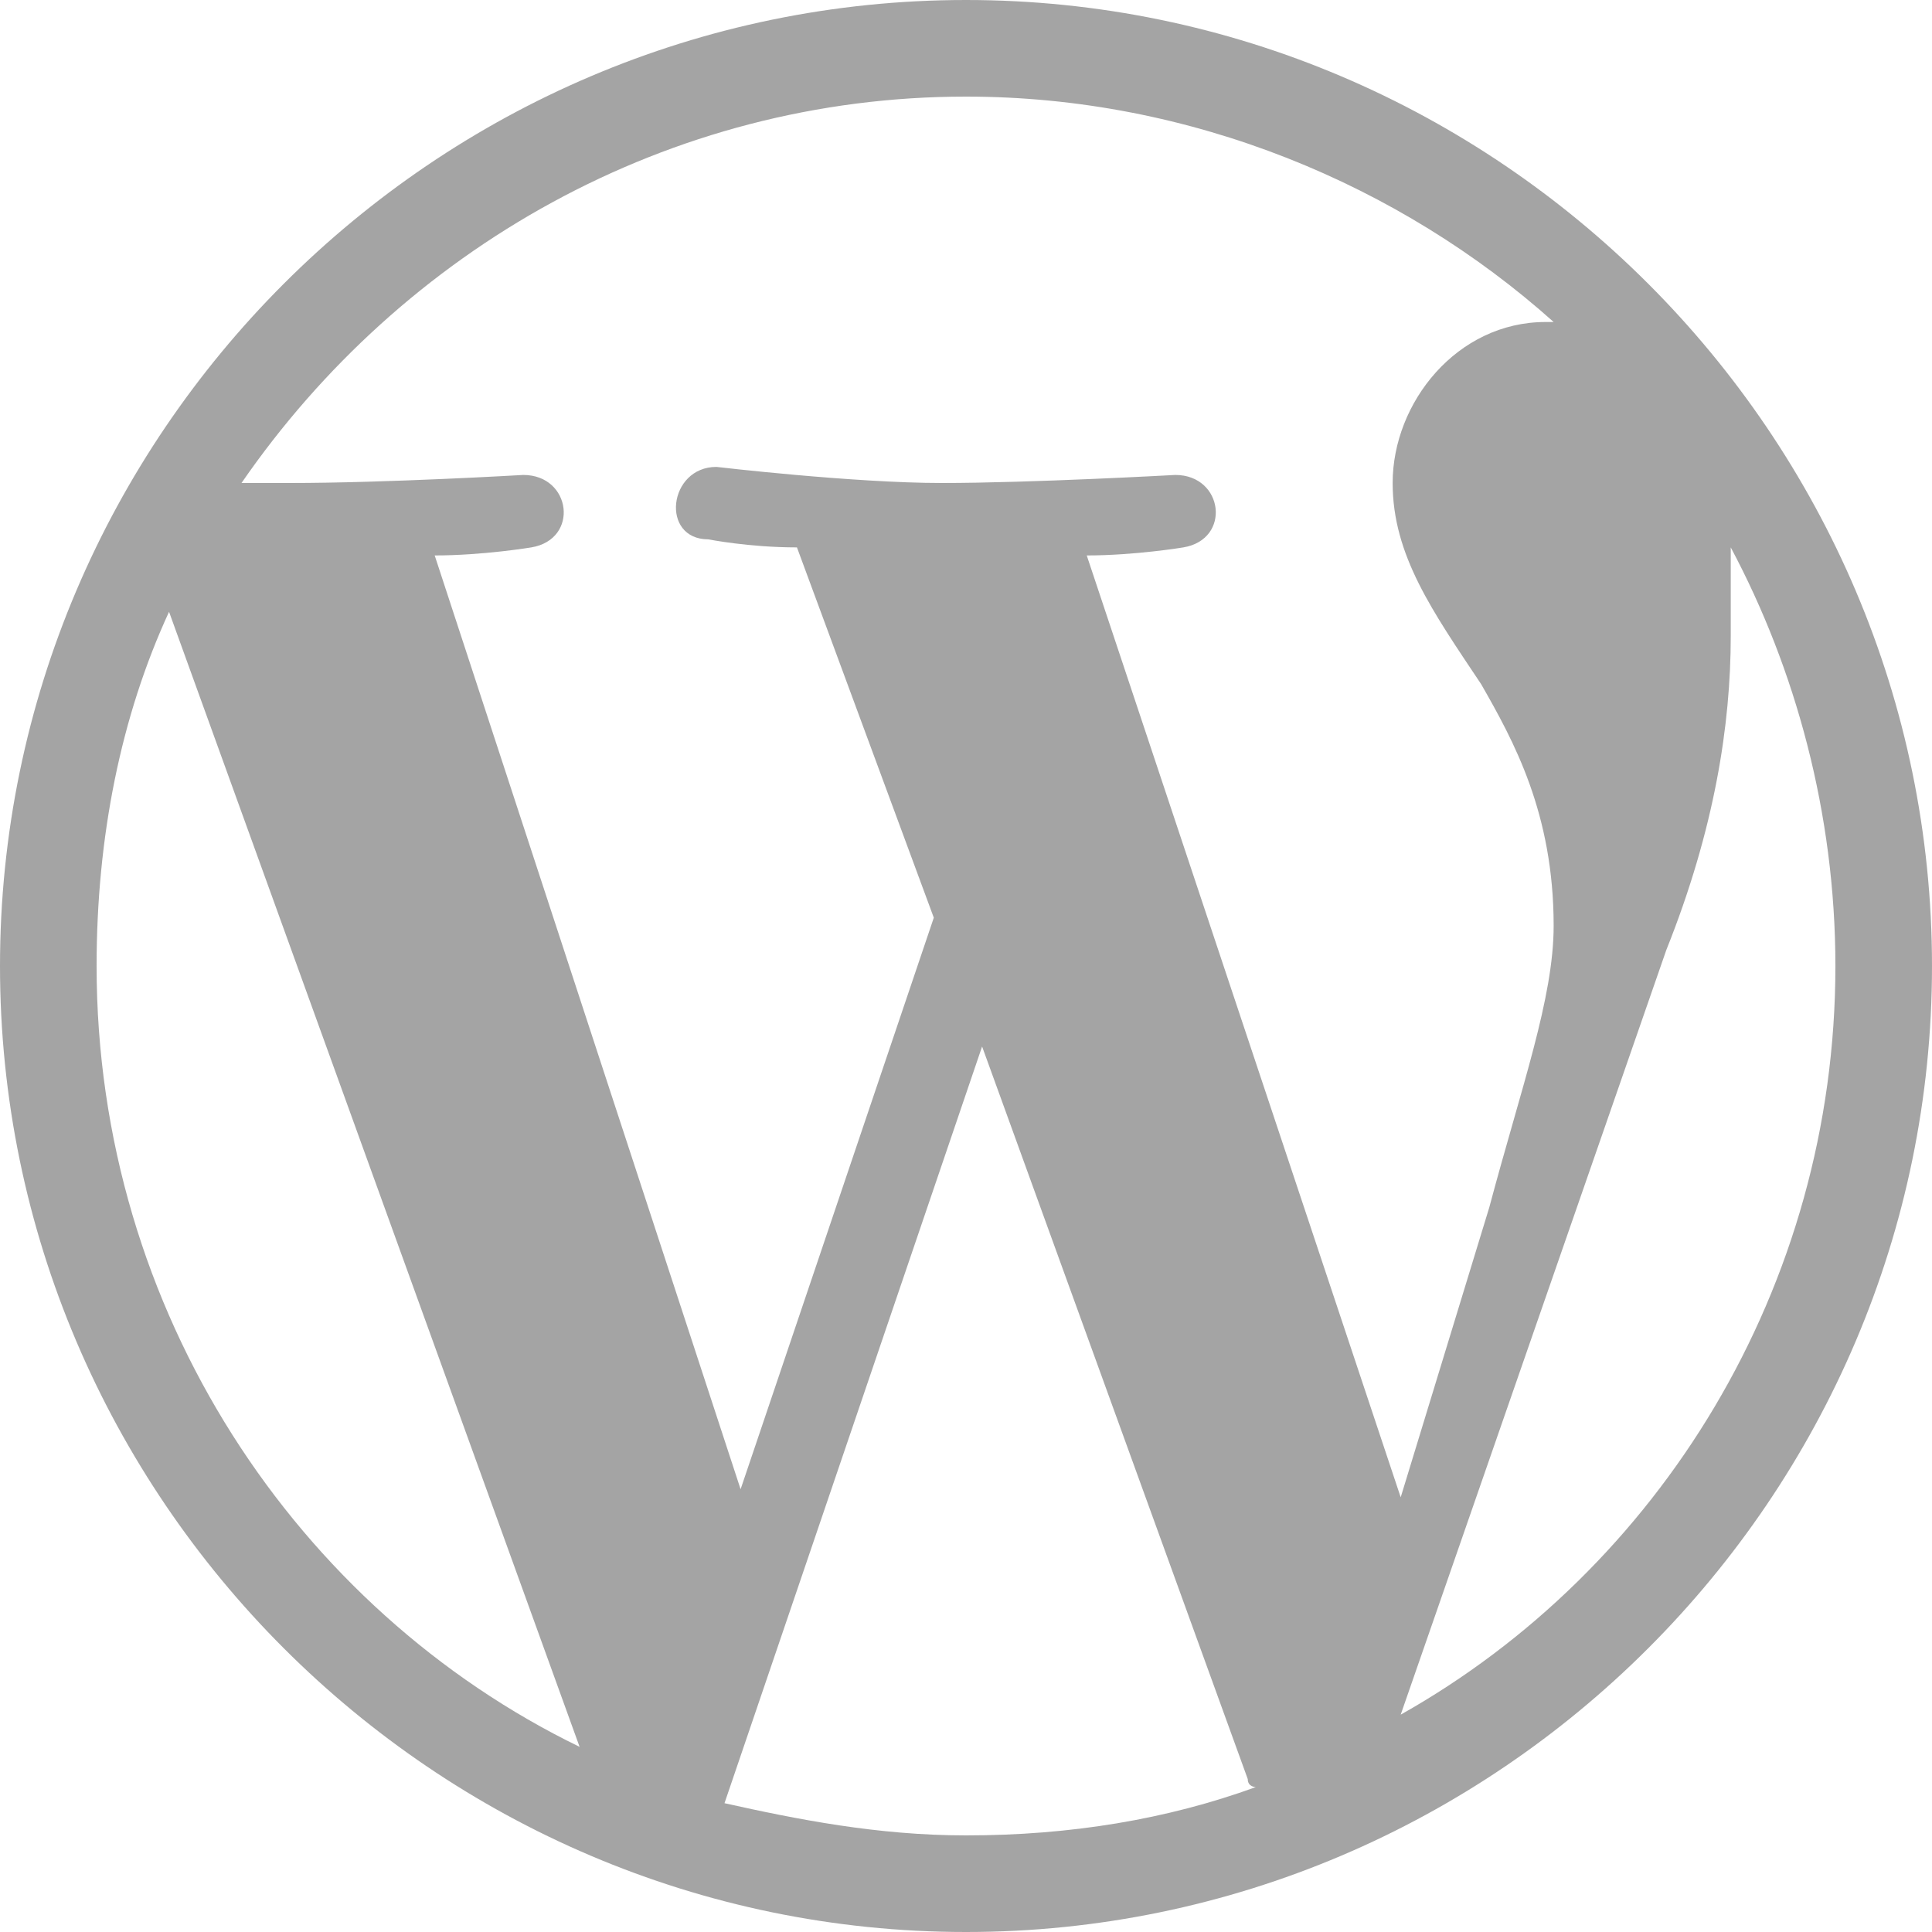
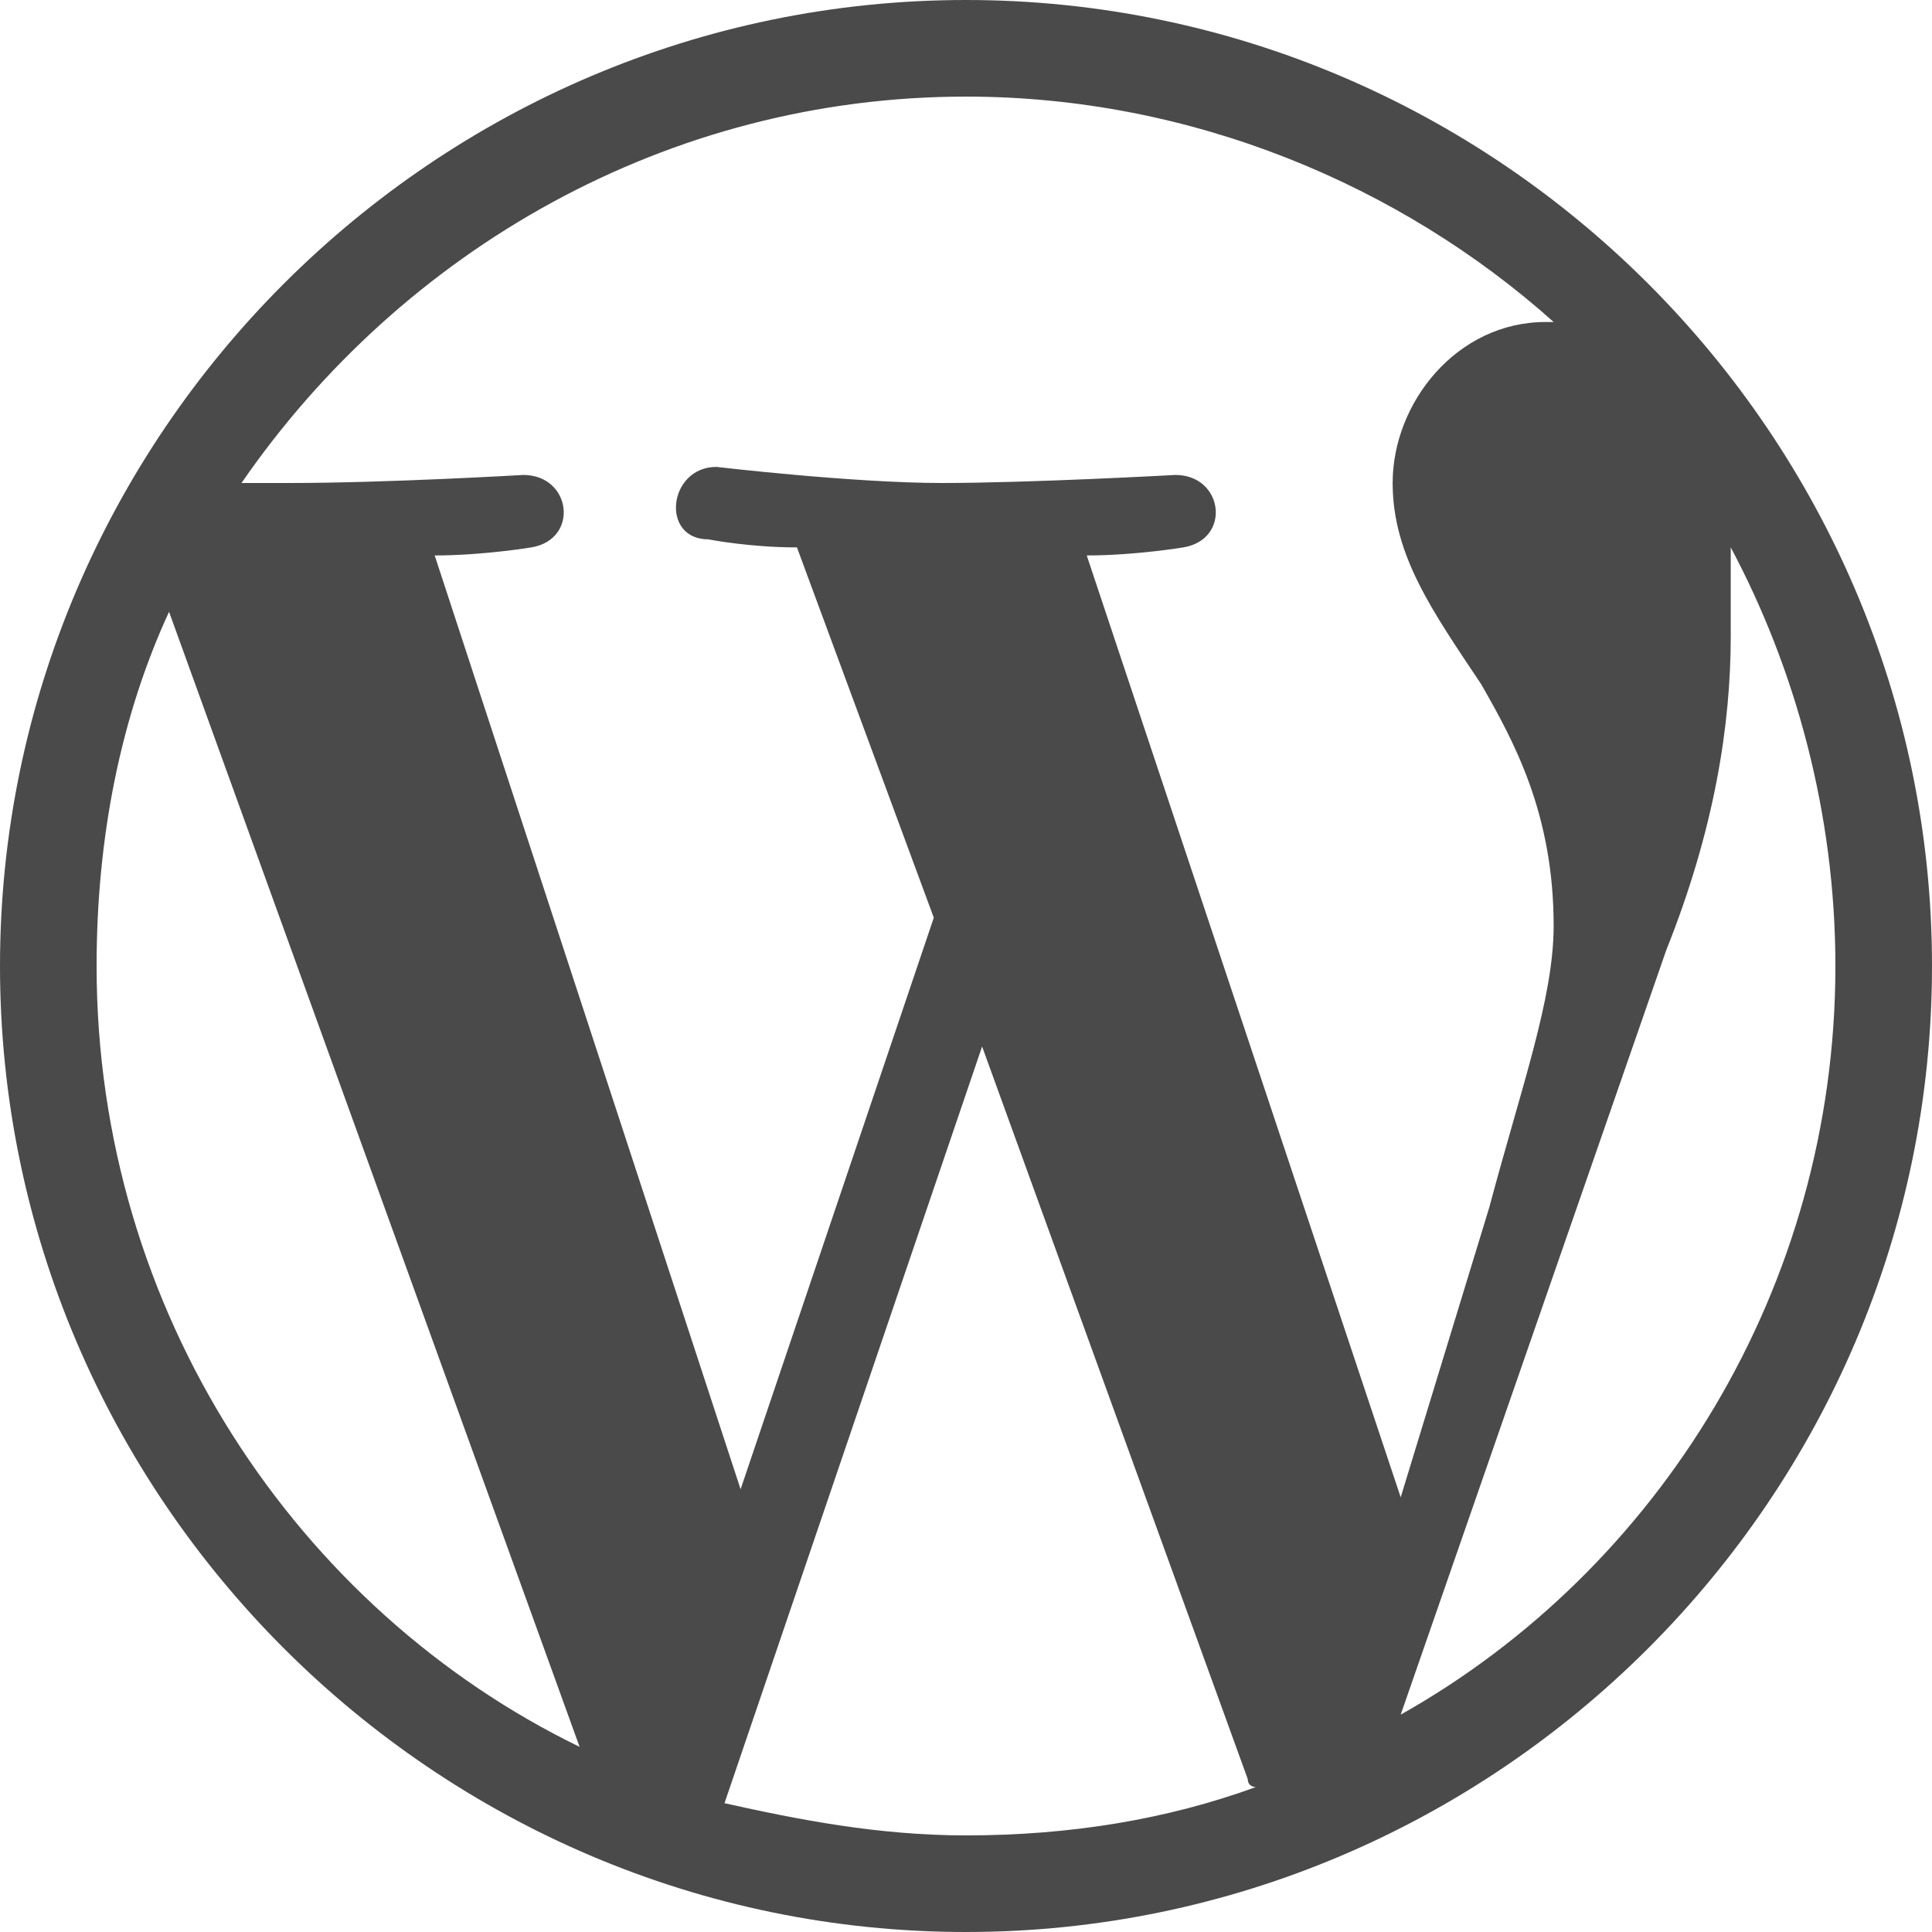
<svg xmlns="http://www.w3.org/2000/svg" version="1.1" id="Layer_1" x="0px" y="0px" viewBox="0 0 24 24" style="enable-background:new 0 0 24 24;" xml:space="preserve">
  <g id="Page-1">
    <g id="wordpress">
-       <path fill="#4a4a4a" fill-opacity="0.5" id="Shape" d="M21.5,6.8c0.8,1.5,1.3,3.3,1.3,5.2c0,4-2.2,7.5-5.4,9.3l3.3-9.5c0.6-1.5,0.8-2.8,0.8-3.9    C21.5,7.5,21.5,7.2,21.5,6.8L21.5,6.8z M13.5,6.9c0.6,0,1.2-0.1,1.2-0.1c0.6-0.1,0.5-0.9-0.1-0.9c0,0-1.8,0.1-2.9,0.1    c-1.1,0-2.8-0.2-2.8-0.2c-0.6,0-0.7,0.9-0.1,0.9c0,0,0.5,0.1,1.1,0.1l1.7,4.6l-2.4,7.1L5.4,6.9c0.6,0,1.2-0.1,1.2-0.1    c0.6-0.1,0.5-0.9-0.1-0.9c0,0-1.7,0.1-2.9,0.1C3.4,6,3.2,6,3,6c2-2.9,5.3-4.8,9-4.8c2.8,0,5.4,1.1,7.3,2.8c0,0-0.1,0-0.1,0    C18.1,4,17.3,5,17.3,6c0,0.9,0.5,1.6,1.1,2.5c0.4,0.7,0.9,1.6,0.9,3c0,0.9-0.4,2-0.8,3.5l-1.1,3.6L13.5,6.9L13.5,6.9z M12,22.8    c-1.1,0-2.1-0.2-3-0.4l3.2-9.4l3.3,9.1c0,0.1,0.1,0.1,0.1,0.1C14.5,22.6,13.3,22.8,12,22.8L12,22.8z M1.2,12    c0-1.6,0.3-3.1,0.9-4.4l5.1,14.1C3.7,20,1.2,16.3,1.2,12L1.2,12z M12,0C5.4,0,0,5.4,0,12s5.4,12,12,12s12-5.4,12-12S18.6,0,12,0    L12,0z" />
+       <path fill="#4a4a4a" id="Shape" d="M21.5,6.8c0.8,1.5,1.3,3.3,1.3,5.2c0,4-2.2,7.5-5.4,9.3l3.3-9.5c0.6-1.5,0.8-2.8,0.8-3.9    C21.5,7.5,21.5,7.2,21.5,6.8L21.5,6.8z M13.5,6.9c0.6,0,1.2-0.1,1.2-0.1c0.6-0.1,0.5-0.9-0.1-0.9c0,0-1.8,0.1-2.9,0.1    c-1.1,0-2.8-0.2-2.8-0.2c-0.6,0-0.7,0.9-0.1,0.9c0,0,0.5,0.1,1.1,0.1l1.7,4.6l-2.4,7.1L5.4,6.9c0.6,0,1.2-0.1,1.2-0.1    c0.6-0.1,0.5-0.9-0.1-0.9c0,0-1.7,0.1-2.9,0.1C3.4,6,3.2,6,3,6c2-2.9,5.3-4.8,9-4.8c2.8,0,5.4,1.1,7.3,2.8c0,0-0.1,0-0.1,0    C18.1,4,17.3,5,17.3,6c0,0.9,0.5,1.6,1.1,2.5c0.4,0.7,0.9,1.6,0.9,3c0,0.9-0.4,2-0.8,3.5l-1.1,3.6L13.5,6.9L13.5,6.9z M12,22.8    c-1.1,0-2.1-0.2-3-0.4l3.2-9.4l3.3,9.1c0,0.1,0.1,0.1,0.1,0.1C14.5,22.6,13.3,22.8,12,22.8L12,22.8z M1.2,12    c0-1.6,0.3-3.1,0.9-4.4l5.1,14.1C3.7,20,1.2,16.3,1.2,12L1.2,12z M12,0C5.4,0,0,5.4,0,12s5.4,12,12,12s12-5.4,12-12S18.6,0,12,0    L12,0z" />
    </g>
  </g>
</svg>
